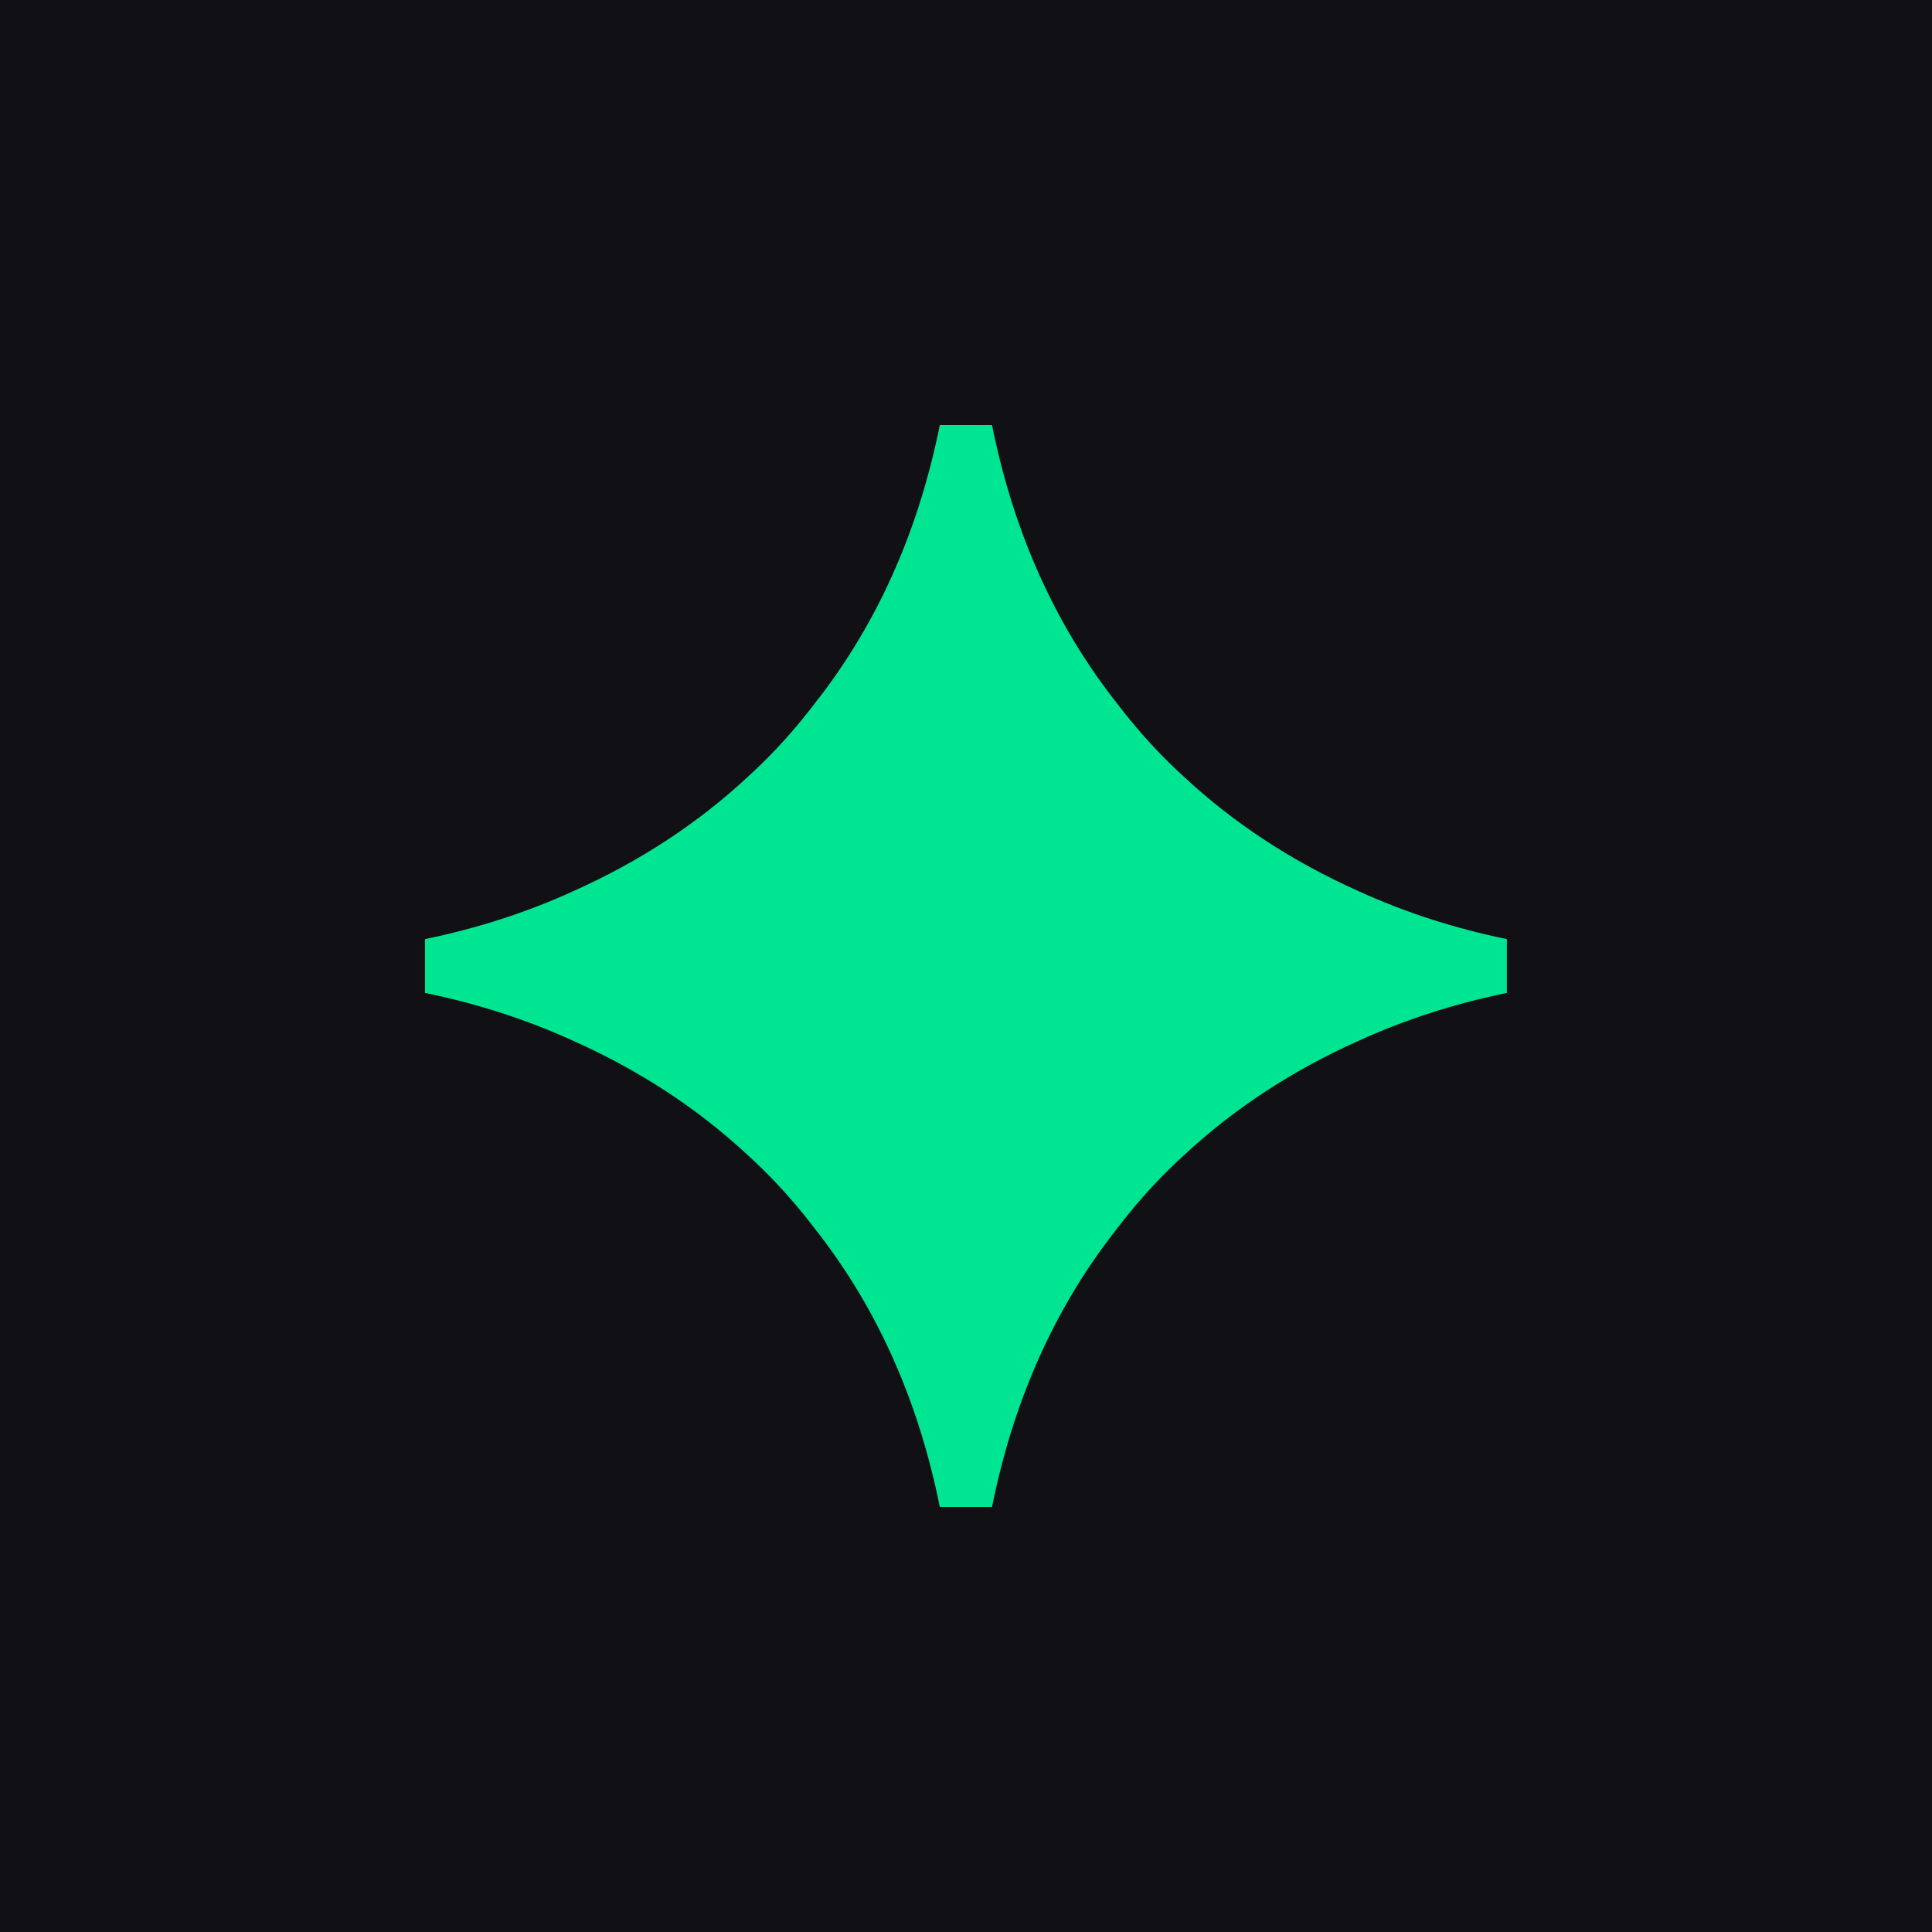
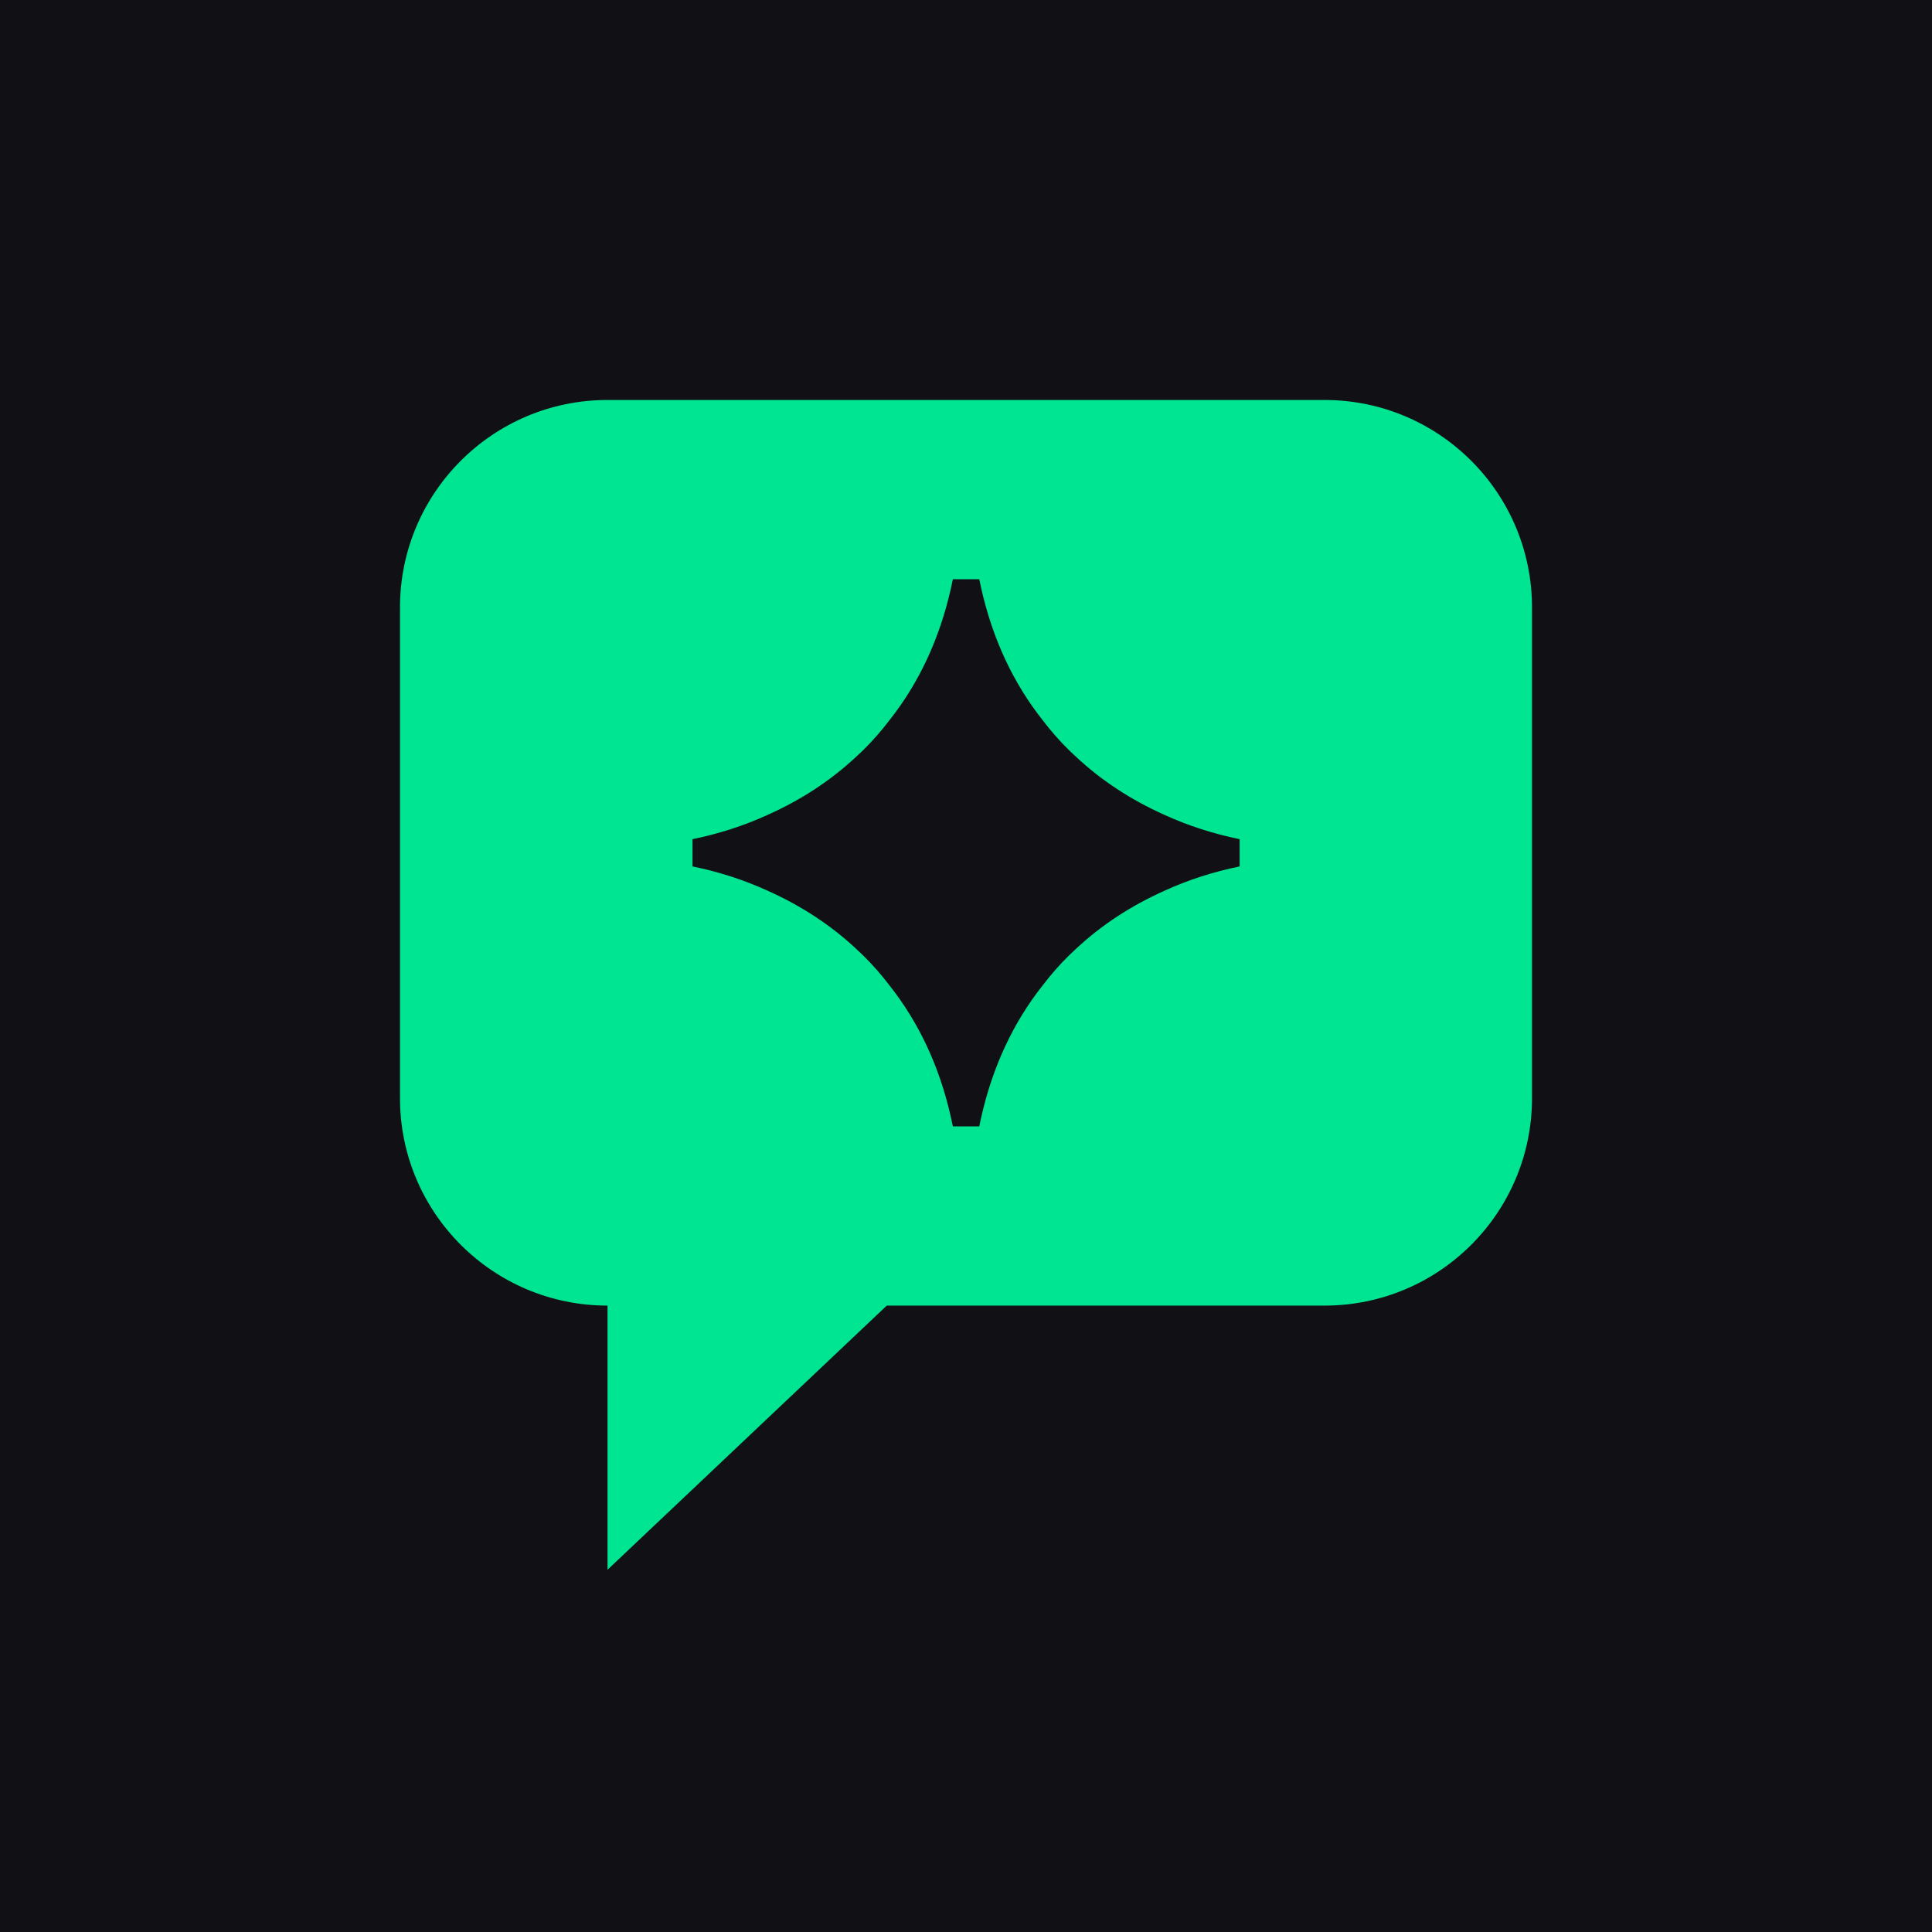
<svg xmlns="http://www.w3.org/2000/svg" width="1024" height="1024" viewBox="0 0 1024 1024">
  <rect width="1024" height="1024" fill="#101015" />
-   <path transform="translate(-4715.13 225.28) scale(5.5138)" d="M896 54.586V52V49.414C901.059 48.374 905.816 46.836 910.272 44.799C916.641 41.948 922.225 38.291 927.023 33.826C927.501 33.392 927.969 32.95 928.428 32.5C930.249 30.712 931.917 28.799 933.437 26.802C939.053 19.7 942.944 11.356 945.112 1.769C945.246 1.182 945.372 0.593 945.49 0H948H950.51C950.628 0.593 950.754 1.182 950.888 1.769C953.056 11.356 956.947 19.7 962.563 26.802C964.083 28.799 965.751 30.712 967.572 32.5C968.031 32.95 968.499 33.392 968.977 33.826C973.775 38.291 979.359 41.948 985.728 44.799C990.184 46.836 994.941 48.374 1000 49.414V52V54.586C994.941 55.626 990.184 57.164 985.728 59.201C979.359 62.052 973.775 65.71 968.977 70.174C968.499 70.608 968.031 71.05 967.572 71.5C965.751 73.288 964.083 75.201 962.563 77.198C956.947 84.3 953.056 92.644 950.888 102.231C950.754 102.818 950.628 103.407 950.51 104H948H945.49C945.372 103.407 945.246 102.818 945.112 102.231C942.944 92.644 939.053 84.3 933.437 77.198C931.917 75.201 930.249 73.288 928.428 71.5C927.969 71.05 927.501 70.608 927.023 70.174C922.225 65.71 916.641 62.052 910.272 59.201C905.816 57.164 901.059 55.626 896 54.586Z" fill="#00E591" />
+   <path d="M322 212H702a110 110 0 0 1 110 110V582a110 110 0 0 1-110 110H470L322 832V692a110 110 0 0 1-110-110V322a110 110 0 0 1 110-110Z" fill="#00E591" />
+   <path transform="translate(-2131.46 307.00) scale(2.7885)" d="M896 54.586V52V49.414C901.059 48.374 905.816 46.836 910.272 44.799C916.641 41.948 922.225 38.291 927.023 33.826C927.501 33.392 927.969 32.95 928.428 32.5C930.249 30.712 931.917 28.799 933.437 26.802C939.053 19.7 942.944 11.356 945.112 1.769C945.246 1.182 945.372 0.593 945.49 0H948H950.51C950.628 0.593 950.754 1.182 950.888 1.769C953.056 11.356 956.947 19.7 962.563 26.802C964.083 28.799 965.751 30.712 967.572 32.5C968.031 32.95 968.499 33.392 968.977 33.826C973.775 38.291 979.359 41.948 985.728 44.799C990.184 46.836 994.941 48.374 1000 49.414V52V54.586C994.941 55.626 990.184 57.164 985.728 59.201C979.359 62.052 973.775 65.71 968.977 70.174C968.499 70.608 968.031 71.05 967.572 71.5C965.751 73.288 964.083 75.201 962.563 77.198C956.947 84.3 953.056 92.644 950.888 102.231C950.754 102.818 950.628 103.407 950.51 104H948H945.49C945.372 103.407 945.246 102.818 945.112 102.231C942.944 92.644 939.053 84.3 933.437 77.198C931.917 75.201 930.249 73.288 928.428 71.5C927.969 71.05 927.501 70.608 927.023 70.174C922.225 65.71 916.641 62.052 910.272 59.201C905.816 57.164 901.059 55.626 896 54.586Z" fill="#101015" />
</svg>
